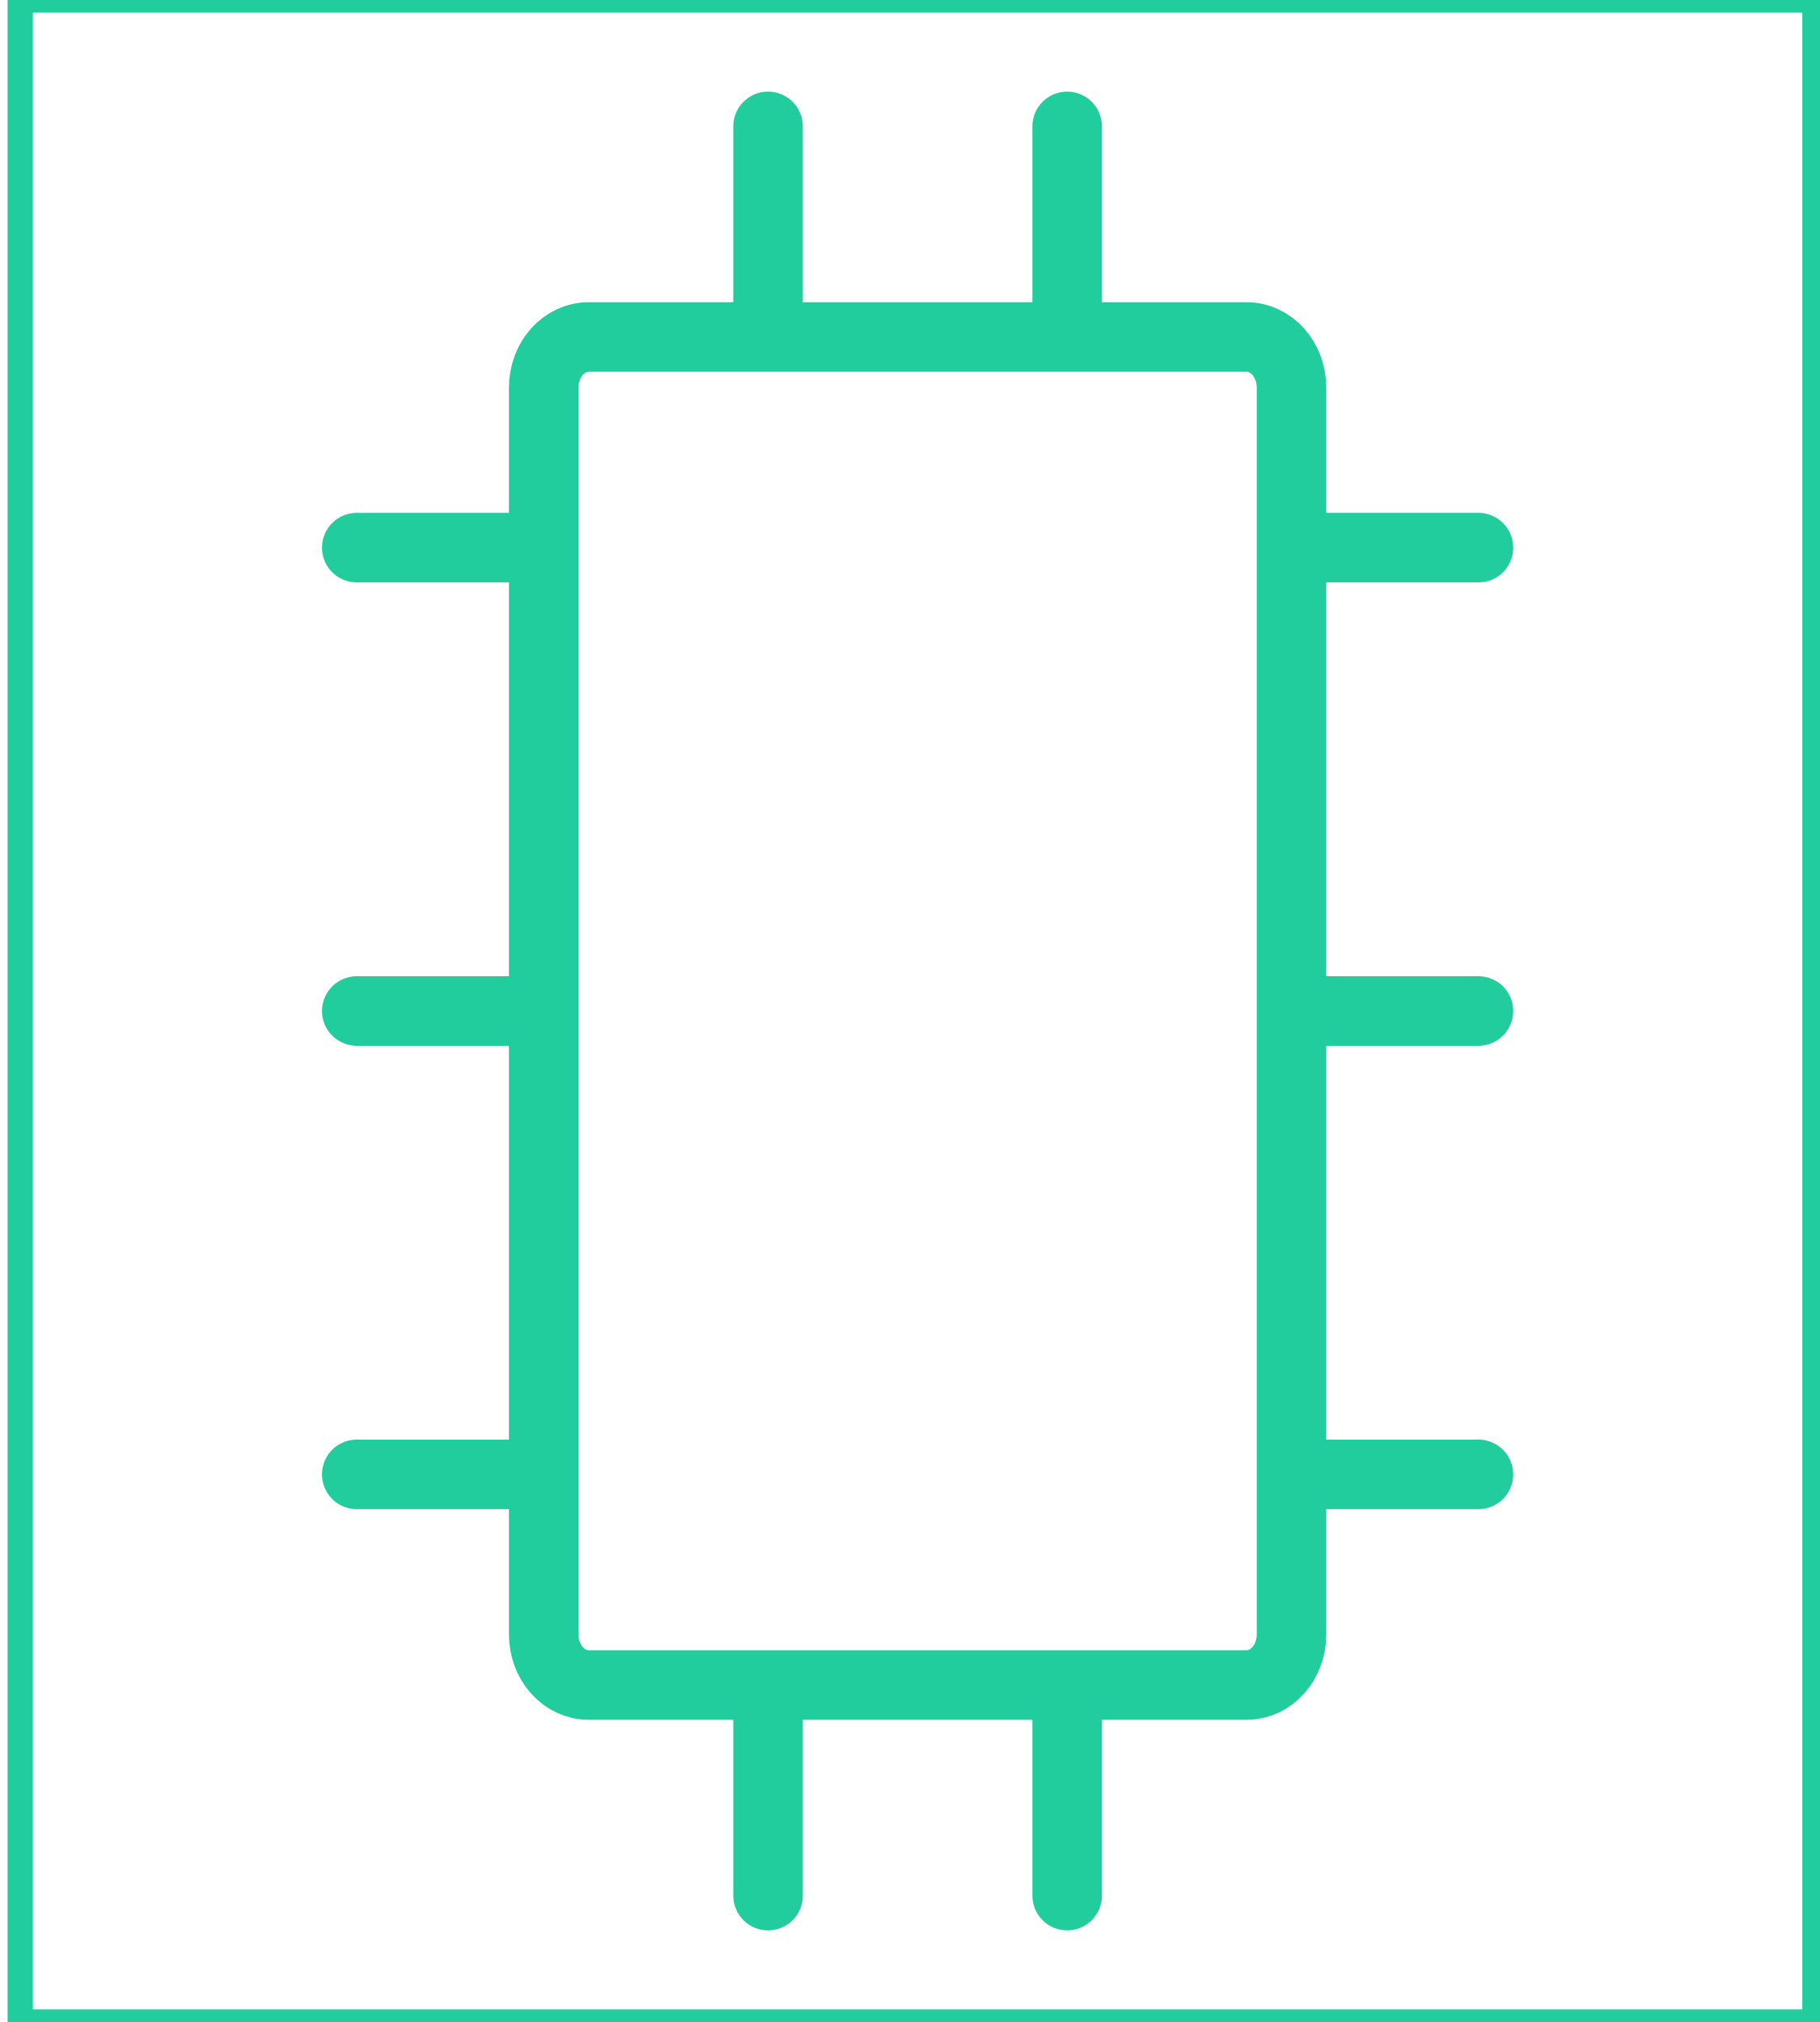
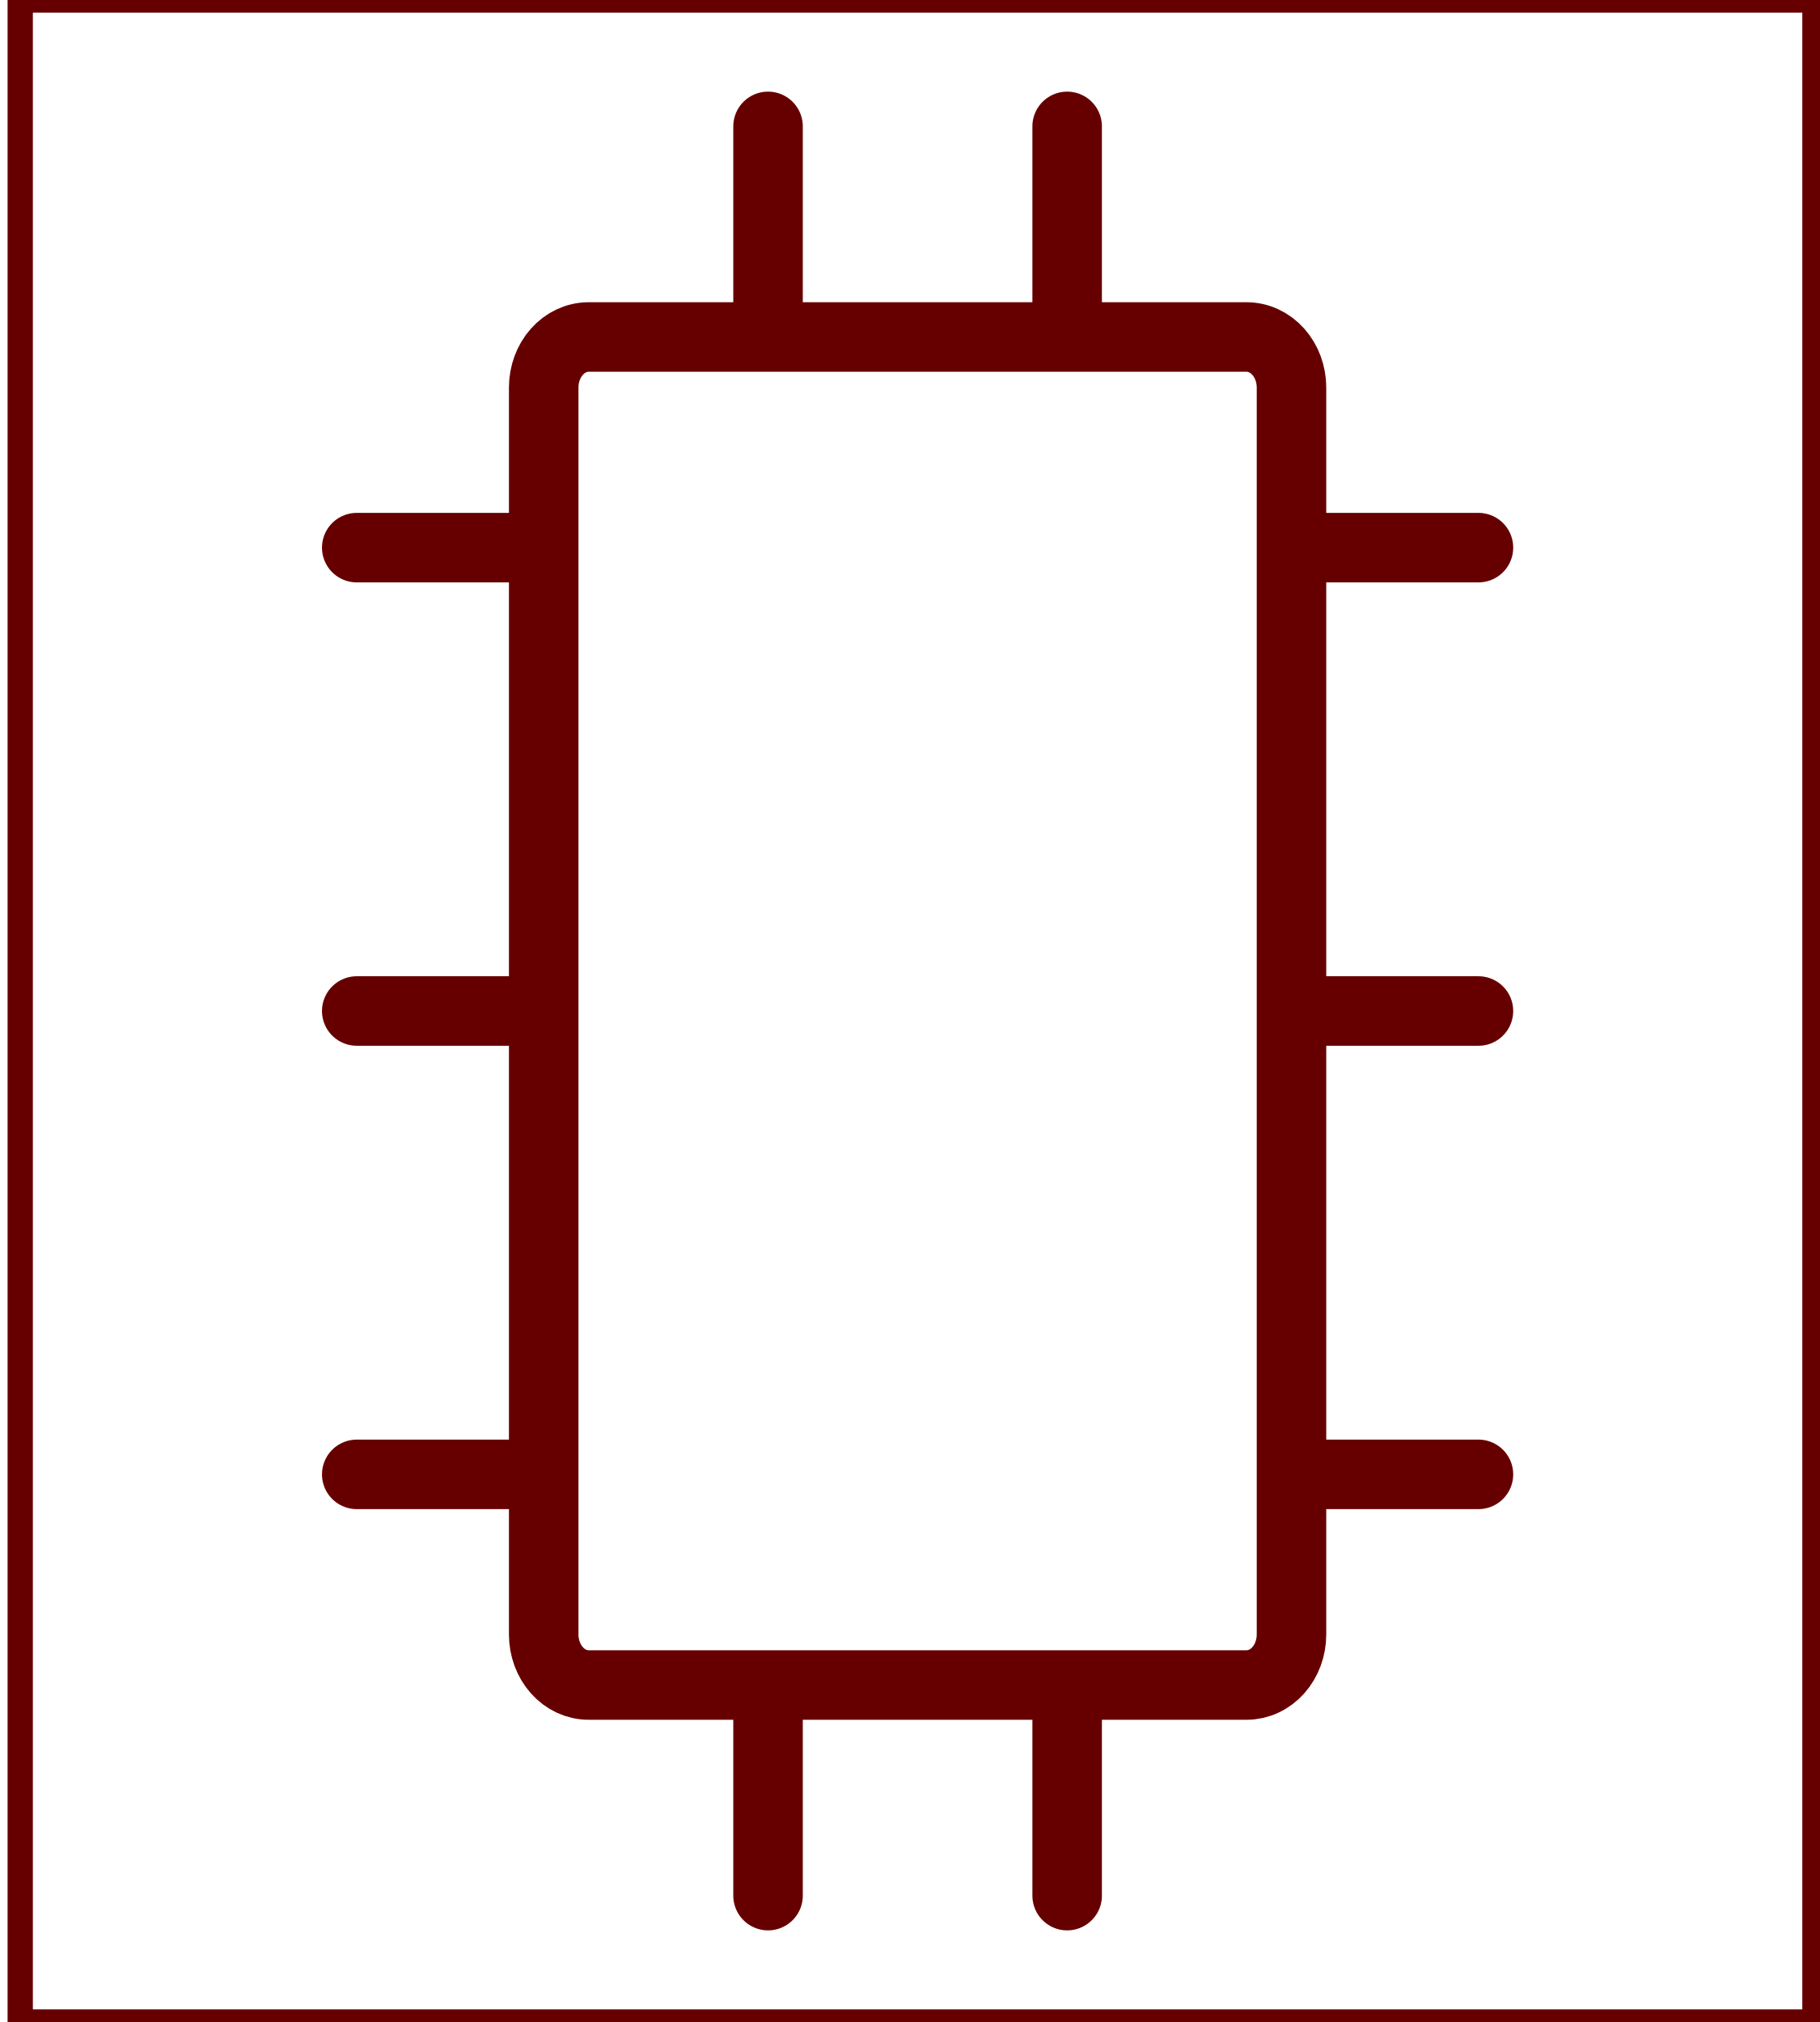
<svg xmlns="http://www.w3.org/2000/svg" width="72" height="80" viewBox="0 0 72 80" fill="none">
-   <rect x="0.8" width="71" height="80" stroke="#21CD9D" />
-   <path d="M42.217 66.667V75M30.384 66.667V75M42.217 13.333V5M30.384 13.333V5M21.509 40H14.113M58.488 40H51.092M21.509 21.667H14.113M58.488 21.667H51.092M21.509 58.333H14.113M58.488 58.333H51.092M21.509 64.667V15.333C21.509 14.803 21.696 14.294 22.029 13.919C22.361 13.544 22.813 13.333 23.284 13.333H49.317C49.55 13.333 49.781 13.385 49.996 13.486C50.212 13.586 50.407 13.733 50.572 13.919C50.737 14.105 50.868 14.325 50.957 14.568C51.046 14.811 51.092 15.071 51.092 15.333V64.667C51.092 64.929 51.046 65.189 50.957 65.432C50.868 65.675 50.737 65.895 50.572 66.081C50.407 66.267 50.212 66.414 49.996 66.514C49.781 66.615 49.55 66.667 49.317 66.667H23.284C22.813 66.667 22.361 66.456 22.029 66.081C21.696 65.706 21.509 65.197 21.509 64.667Z" stroke="#21CD9D" stroke-width="2.75" stroke-linecap="round" stroke-linejoin="round" />
+   <rect x="0.8" width="71" height="80" stroke="#660000" />
+   <path d="M42.217 66.667V75M30.384 66.667V75M42.217 13.333V5M30.384 13.333V5M21.509 40H14.113M58.488 40H51.092M21.509 21.667H14.113M58.488 21.667H51.092M21.509 58.333H14.113M58.488 58.333H51.092M21.509 64.667V15.333C21.509 14.803 21.696 14.294 22.029 13.919C22.361 13.544 22.813 13.333 23.284 13.333H49.317C49.55 13.333 49.781 13.385 49.996 13.486C50.212 13.586 50.407 13.733 50.572 13.919C50.737 14.105 50.868 14.325 50.957 14.568C51.046 14.811 51.092 15.071 51.092 15.333V64.667C51.092 64.929 51.046 65.189 50.957 65.432C50.868 65.675 50.737 65.895 50.572 66.081C50.407 66.267 50.212 66.414 49.996 66.514C49.781 66.615 49.55 66.667 49.317 66.667H23.284C22.813 66.667 22.361 66.456 22.029 66.081C21.696 65.706 21.509 65.197 21.509 64.667Z" stroke="#660000" stroke-width="2.75" stroke-linecap="round" stroke-linejoin="round" />
</svg>
